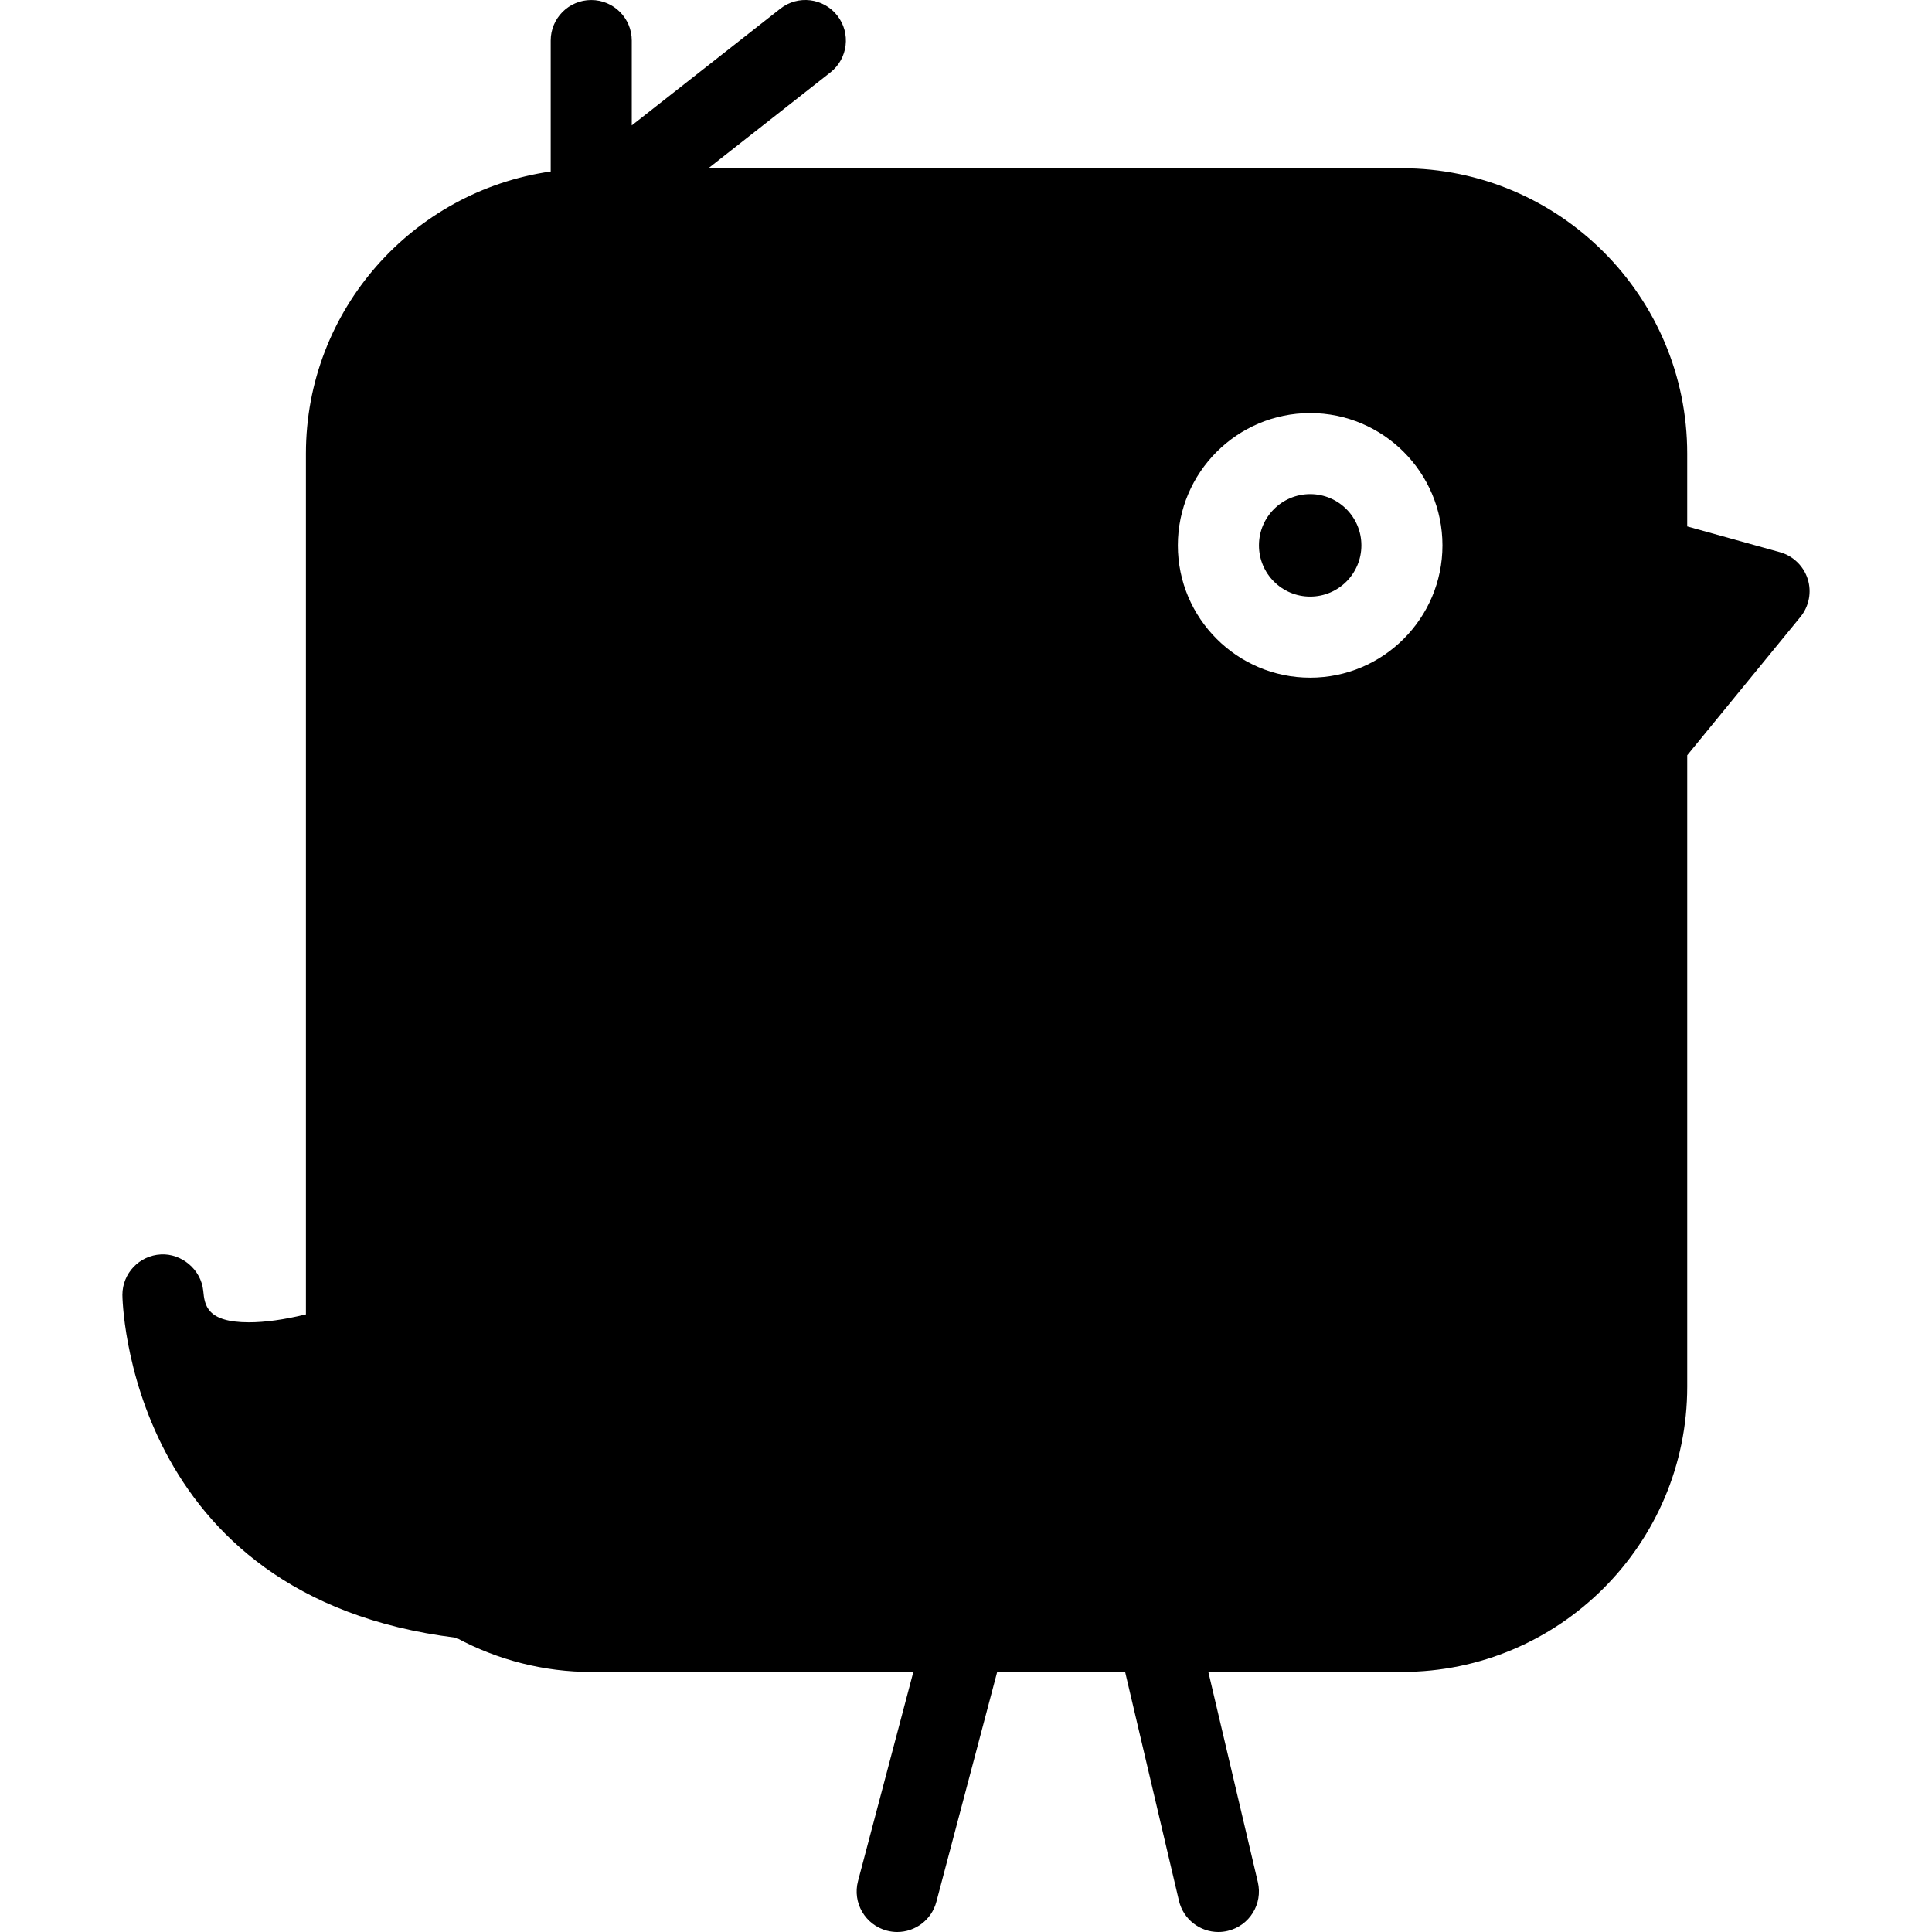
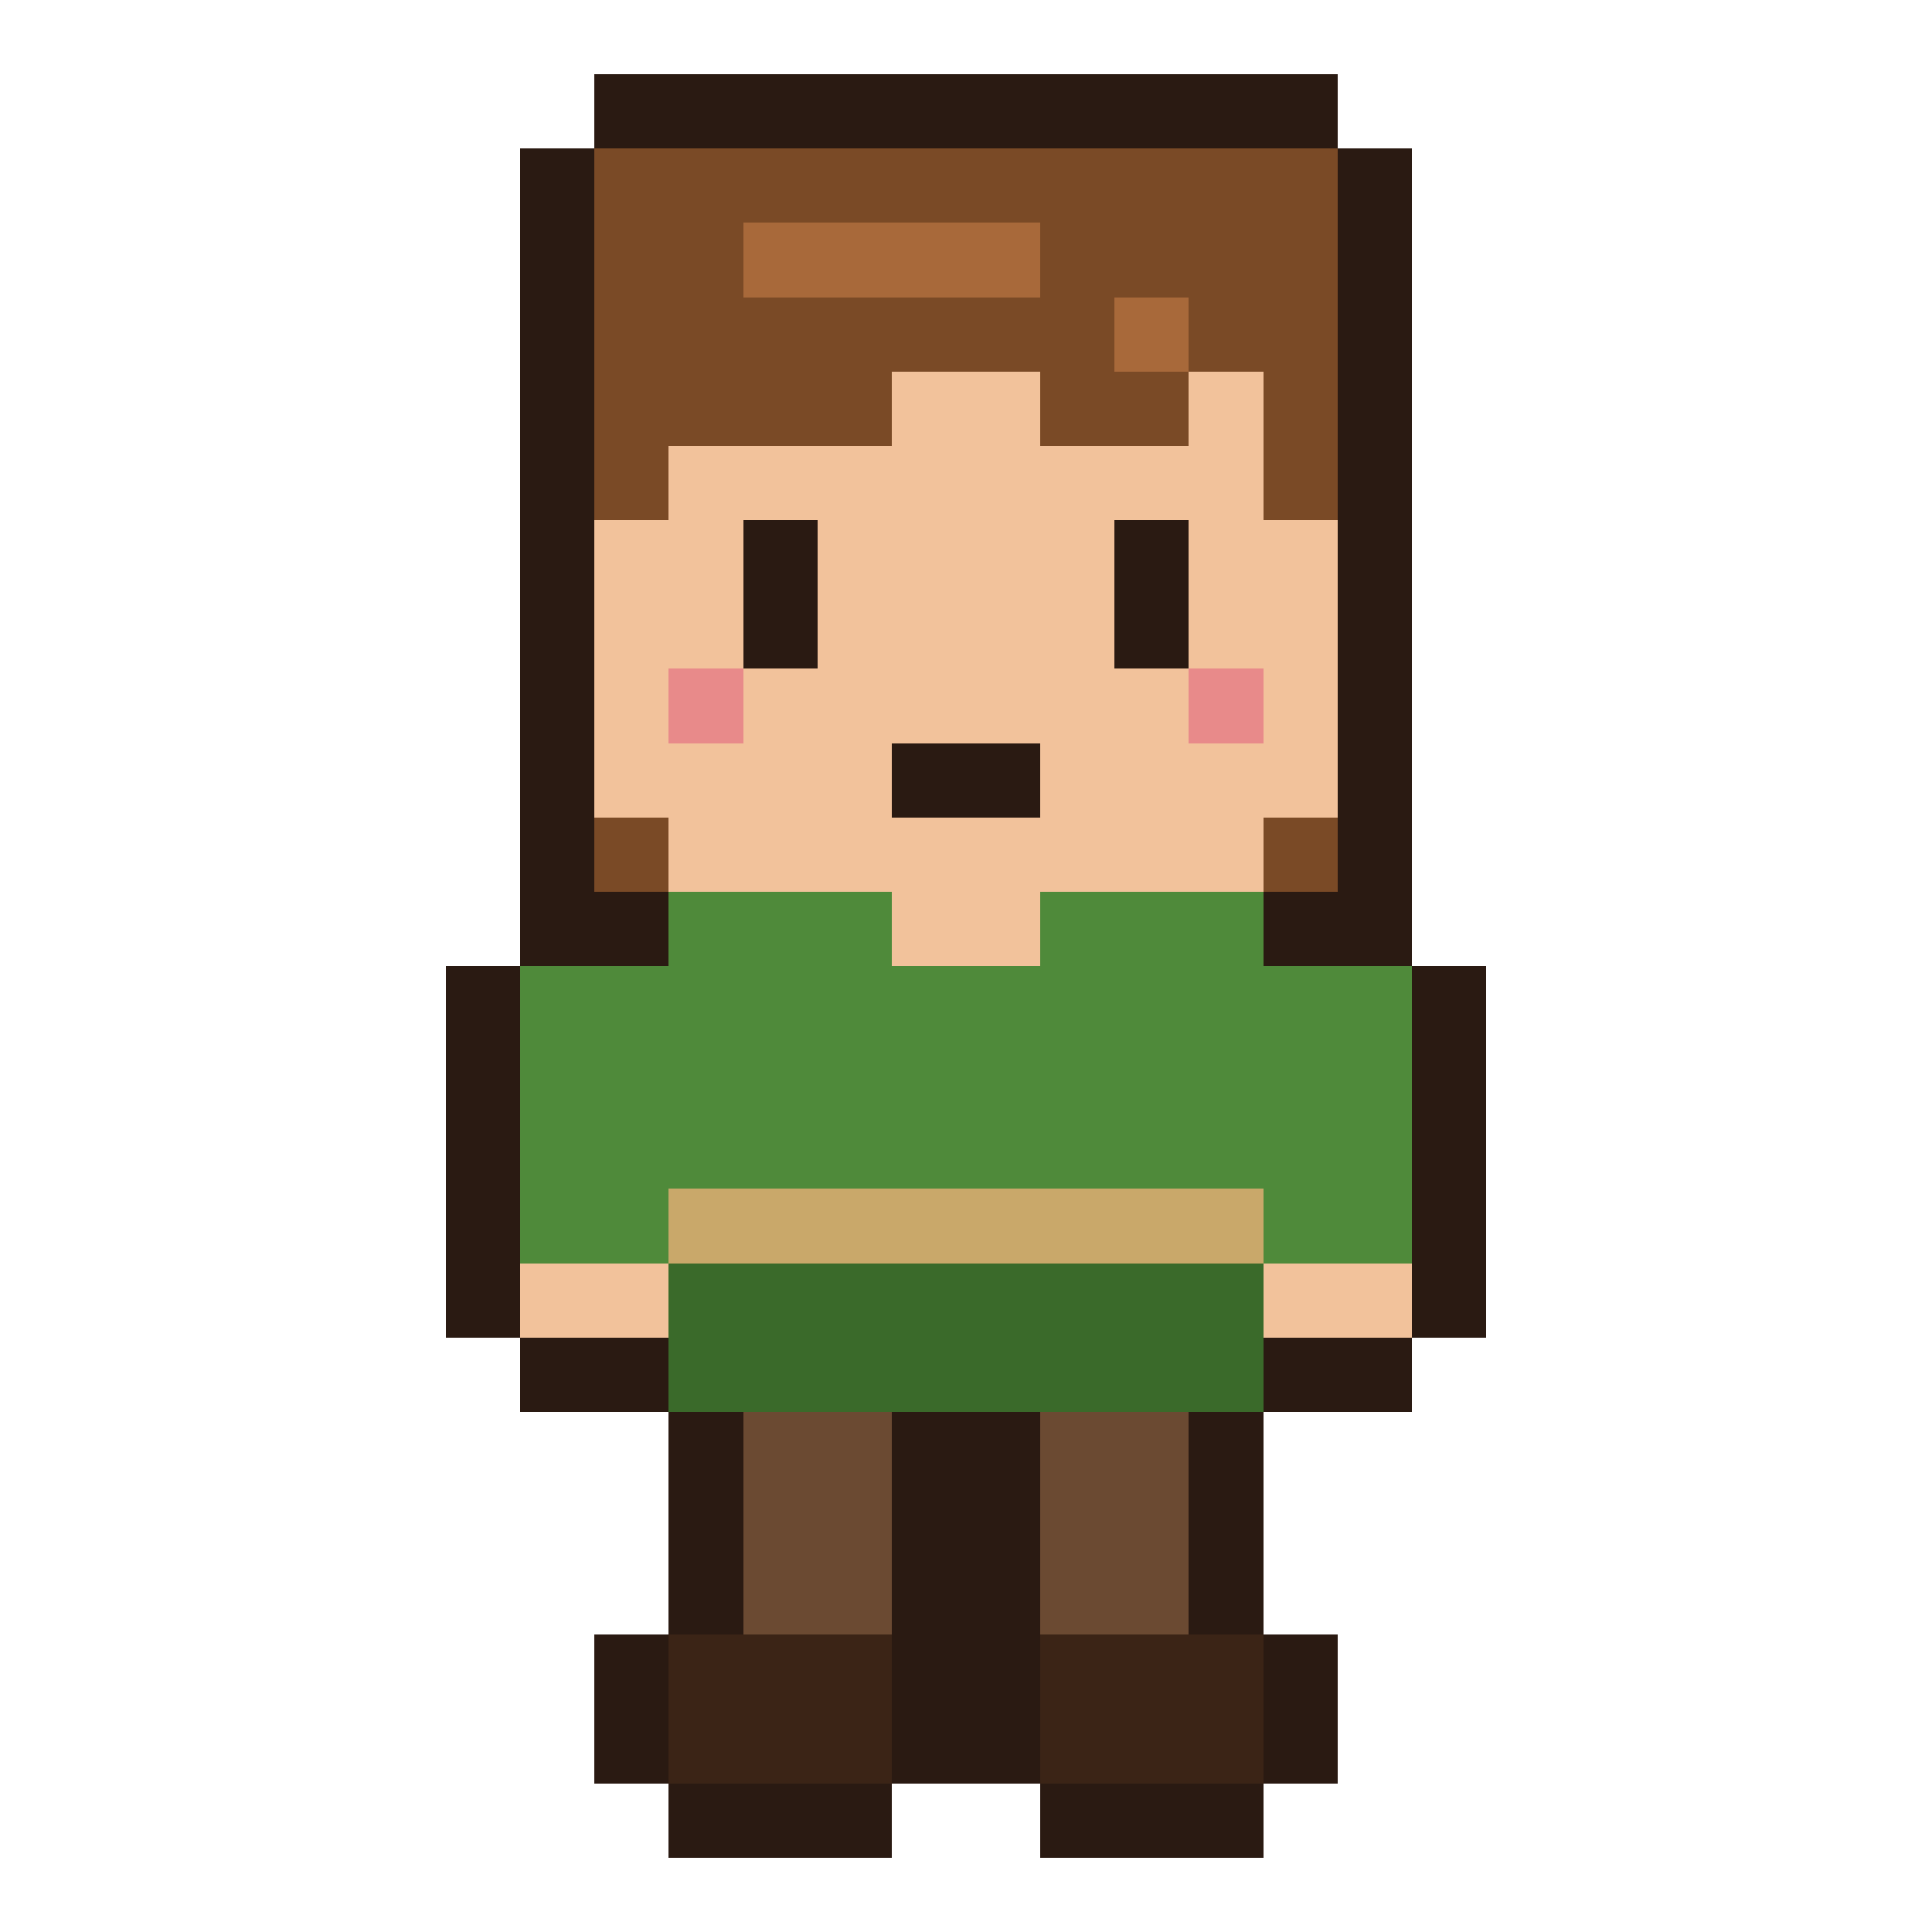
- <svg xmlns="http://www.w3.org/2000/svg" fill="#000000" version="1.1" id="Capa_1" width="800px" height="800px" viewBox="0 0 386.101 386.101" xml:space="preserve">
-   <g>
-     <g>
-       <path d="M355.706,110.35l-18.525-5.149v-14.56c0-31.438-25.571-57.019-57.012-57.019H141.57l24.382-19.153    c3.515-2.763,4.132-7.857,1.366-11.372c-2.763-3.515-7.863-4.132-11.373-1.366l-29.689,23.327V8.104c0-4.477-3.628-8.1-8.1-8.1    s-8.1,3.623-8.1,8.1V34.27c-27.604,3.953-48.919,27.686-48.919,56.371v172.03c-4.361,1.061-8.174,1.588-11.377,1.588    c-8.514,0-8.867-3.486-9.142-6.286c-0.422-4.293-4.369-7.504-8.456-7.282c-4.316,0.216-7.702,3.775-7.702,8.089    c0,0.606,0.772,60.402,66.707,68.513c8.3,4.478,17.6,6.84,26.994,6.84h64.368l-11.059,41.792    c-1.145,4.329,1.437,8.759,5.756,9.903c0.696,0.185,1.395,0.274,2.08,0.274c3.586,0,6.864-2.399,7.823-6.033l12.155-45.942h25.565    l10.758,45.727c0.876,3.729,4.198,6.249,7.879,6.249c0.611,0,1.234-0.074,1.861-0.222c4.361-1.023,7.051-5.384,6.027-9.745    l-9.893-42.009h38.696c31.43,0,57.006-25.576,57.006-57.016V150.937l22.623-27.651c1.729-2.117,2.283-4.97,1.456-7.578    C360.43,113.1,358.342,111.085,355.706,110.35z M261.833,135.431c-14.581,0-26.446-11.865-26.446-26.441    c0-14.573,11.865-26.438,26.446-26.438s26.436,11.865,26.436,26.438C288.269,123.565,276.415,135.431,261.833,135.431z" />
-       <path d="M261.833,98.746c5.658,0,10.235,4.586,10.235,10.239c0,5.656-4.577,10.238-10.235,10.238    c-5.653,0-10.236-4.583-10.236-10.238C251.597,103.332,256.18,98.746,261.833,98.746z" />
-     </g>
-   </g>
+ <svg xmlns="http://www.w3.org/2000/svg" viewBox="-4 0 26 26" shape-rendering="crispEdges">
+   <rect x="4" y="1" width="10" height="1" fill="#2a1a12" />
+   <rect x="3" y="2" width="1" height="1" fill="#2a1a12" />
+   <rect x="4" y="2" width="10" height="1" fill="#7a4a26" />
+   <rect x="14" y="2" width="1" height="1" fill="#2a1a12" />
+   <rect x="3" y="3" width="1" height="1" fill="#2a1a12" />
+   <rect x="4" y="3" width="2" height="1" fill="#7a4a26" />
+   <rect x="6" y="3" width="4" height="1" fill="#a8693a" />
+   <rect x="10" y="3" width="4" height="1" fill="#7a4a26" />
+   <rect x="14" y="3" width="1" height="1" fill="#2a1a12" />
+   <rect x="3" y="4" width="1" height="1" fill="#2a1a12" />
+   <rect x="4" y="4" width="7" height="1" fill="#7a4a26" />
+   <rect x="11" y="4" width="1" height="1" fill="#a8693a" />
+   <rect x="12" y="4" width="2" height="1" fill="#7a4a26" />
+   <rect x="14" y="4" width="1" height="1" fill="#2a1a12" />
+   <rect x="3" y="5" width="1" height="1" fill="#2a1a12" />
+   <rect x="4" y="5" width="4" height="1" fill="#7a4a26" />
+   <rect x="8" y="5" width="2" height="1" fill="#f2c29b" />
+   <rect x="10" y="5" width="2" height="1" fill="#7a4a26" />
+   <rect x="12" y="5" width="1" height="1" fill="#f2c29b" />
+   <rect x="13" y="5" width="1" height="1" fill="#7a4a26" />
+   <rect x="14" y="5" width="1" height="1" fill="#2a1a12" />
+   <rect x="3" y="6" width="1" height="1" fill="#2a1a12" />
+   <rect x="4" y="6" width="1" height="1" fill="#7a4a26" />
+   <rect x="5" y="6" width="8" height="1" fill="#f2c29b" />
+   <rect x="13" y="6" width="1" height="1" fill="#7a4a26" />
+   <rect x="14" y="6" width="1" height="1" fill="#2a1a12" />
+   <rect x="3" y="7" width="1" height="1" fill="#2a1a12" />
+   <rect x="4" y="7" width="2" height="1" fill="#f2c29b" />
+   <rect x="6" y="7" width="1" height="1" fill="#2a1a12" />
+   <rect x="7" y="7" width="4" height="1" fill="#f2c29b" />
+   <rect x="11" y="7" width="1" height="1" fill="#2a1a12" />
+   <rect x="12" y="7" width="2" height="1" fill="#f2c29b" />
+   <rect x="14" y="7" width="1" height="1" fill="#2a1a12" />
+   <rect x="3" y="8" width="1" height="1" fill="#2a1a12" />
+   <rect x="4" y="8" width="2" height="1" fill="#f2c29b" />
+   <rect x="6" y="8" width="1" height="1" fill="#2a1a12" />
+   <rect x="7" y="8" width="4" height="1" fill="#f2c29b" />
+   <rect x="11" y="8" width="1" height="1" fill="#2a1a12" />
+   <rect x="12" y="8" width="2" height="1" fill="#f2c29b" />
+   <rect x="14" y="8" width="1" height="1" fill="#2a1a12" />
+   <rect x="3" y="9" width="1" height="1" fill="#2a1a12" />
+   <rect x="4" y="9" width="1" height="1" fill="#f2c29b" />
+   <rect x="5" y="9" width="1" height="1" fill="#e88a8a" />
+   <rect x="6" y="9" width="6" height="1" fill="#f2c29b" />
+   <rect x="12" y="9" width="1" height="1" fill="#e88a8a" />
+   <rect x="13" y="9" width="1" height="1" fill="#f2c29b" />
+   <rect x="14" y="9" width="1" height="1" fill="#2a1a12" />
+   <rect x="3" y="10" width="1" height="1" fill="#2a1a12" />
+   <rect x="4" y="10" width="4" height="1" fill="#f2c29b" />
+   <rect x="8" y="10" width="2" height="1" fill="#2a1a12" />
+   <rect x="10" y="10" width="4" height="1" fill="#f2c29b" />
+   <rect x="14" y="10" width="1" height="1" fill="#2a1a12" />
+   <rect x="3" y="11" width="1" height="1" fill="#2a1a12" />
+   <rect x="4" y="11" width="1" height="1" fill="#7a4a26" />
+   <rect x="5" y="11" width="8" height="1" fill="#f2c29b" />
+   <rect x="13" y="11" width="1" height="1" fill="#7a4a26" />
+   <rect x="14" y="11" width="1" height="1" fill="#2a1a12" />
+   <rect x="3" y="12" width="2" height="1" fill="#2a1a12" />
+   <rect x="5" y="12" width="3" height="1" fill="#4f8a3a" />
+   <rect x="8" y="12" width="2" height="1" fill="#f2c29b" />
+   <rect x="10" y="12" width="3" height="1" fill="#4f8a3a" />
+   <rect x="13" y="12" width="2" height="1" fill="#2a1a12" />
+   <rect x="2" y="13" width="1" height="1" fill="#2a1a12" />
+   <rect x="3" y="13" width="12" height="1" fill="#4f8a3a" />
+   <rect x="15" y="13" width="1" height="1" fill="#2a1a12" />
+   <rect x="2" y="14" width="1" height="1" fill="#2a1a12" />
+   <rect x="3" y="14" width="12" height="1" fill="#4f8a3a" />
+   <rect x="15" y="14" width="1" height="1" fill="#2a1a12" />
+   <rect x="2" y="15" width="1" height="1" fill="#2a1a12" />
+   <rect x="3" y="15" width="12" height="1" fill="#4f8a3a" />
+   <rect x="15" y="15" width="1" height="1" fill="#2a1a12" />
+   <rect x="2" y="16" width="1" height="1" fill="#2a1a12" />
+   <rect x="3" y="16" width="2" height="1" fill="#4f8a3a" />
+   <rect x="5" y="16" width="8" height="1" fill="#c9a86a" />
+   <rect x="13" y="16" width="2" height="1" fill="#4f8a3a" />
+   <rect x="15" y="16" width="1" height="1" fill="#2a1a12" />
+   <rect x="2" y="17" width="1" height="1" fill="#2a1a12" />
+   <rect x="3" y="17" width="2" height="1" fill="#f2c29b" />
+   <rect x="5" y="17" width="8" height="1" fill="#3a6a2a" />
+   <rect x="13" y="17" width="2" height="1" fill="#f2c29b" />
+   <rect x="15" y="17" width="1" height="1" fill="#2a1a12" />
+   <rect x="3" y="18" width="2" height="1" fill="#2a1a12" />
+   <rect x="5" y="18" width="8" height="1" fill="#3a6a2a" />
+   <rect x="13" y="18" width="2" height="1" fill="#2a1a12" />
+   <rect x="5" y="19" width="1" height="1" fill="#2a1a12" />
+   <rect x="6" y="19" width="2" height="1" fill="#6b4a32" />
+   <rect x="8" y="19" width="2" height="1" fill="#2a1a12" />
+   <rect x="10" y="19" width="2" height="1" fill="#6b4a32" />
+   <rect x="12" y="19" width="1" height="1" fill="#2a1a12" />
+   <rect x="5" y="20" width="1" height="1" fill="#2a1a12" />
+   <rect x="6" y="20" width="2" height="1" fill="#6b4a32" />
+   <rect x="8" y="20" width="2" height="1" fill="#2a1a12" />
+   <rect x="10" y="20" width="2" height="1" fill="#6b4a32" />
+   <rect x="12" y="20" width="1" height="1" fill="#2a1a12" />
+   <rect x="5" y="21" width="1" height="1" fill="#2a1a12" />
+   <rect x="6" y="21" width="2" height="1" fill="#6b4a32" />
+   <rect x="8" y="21" width="2" height="1" fill="#2a1a12" />
+   <rect x="10" y="21" width="2" height="1" fill="#6b4a32" />
+   <rect x="12" y="21" width="1" height="1" fill="#2a1a12" />
+   <rect x="4" y="22" width="1" height="1" fill="#2a1a12" />
+   <rect x="5" y="22" width="3" height="1" fill="#3b2416" />
+   <rect x="8" y="22" width="2" height="1" fill="#2a1a12" />
+   <rect x="10" y="22" width="3" height="1" fill="#3b2416" />
+   <rect x="13" y="22" width="1" height="1" fill="#2a1a12" />
+   <rect x="4" y="23" width="1" height="1" fill="#2a1a12" />
+   <rect x="5" y="23" width="3" height="1" fill="#3b2416" />
+   <rect x="8" y="23" width="2" height="1" fill="#2a1a12" />
+   <rect x="10" y="23" width="3" height="1" fill="#3b2416" />
+   <rect x="13" y="23" width="1" height="1" fill="#2a1a12" />
+   <rect x="5" y="24" width="3" height="1" fill="#2a1a12" />
+   <rect x="10" y="24" width="3" height="1" fill="#2a1a12" />
</svg>
